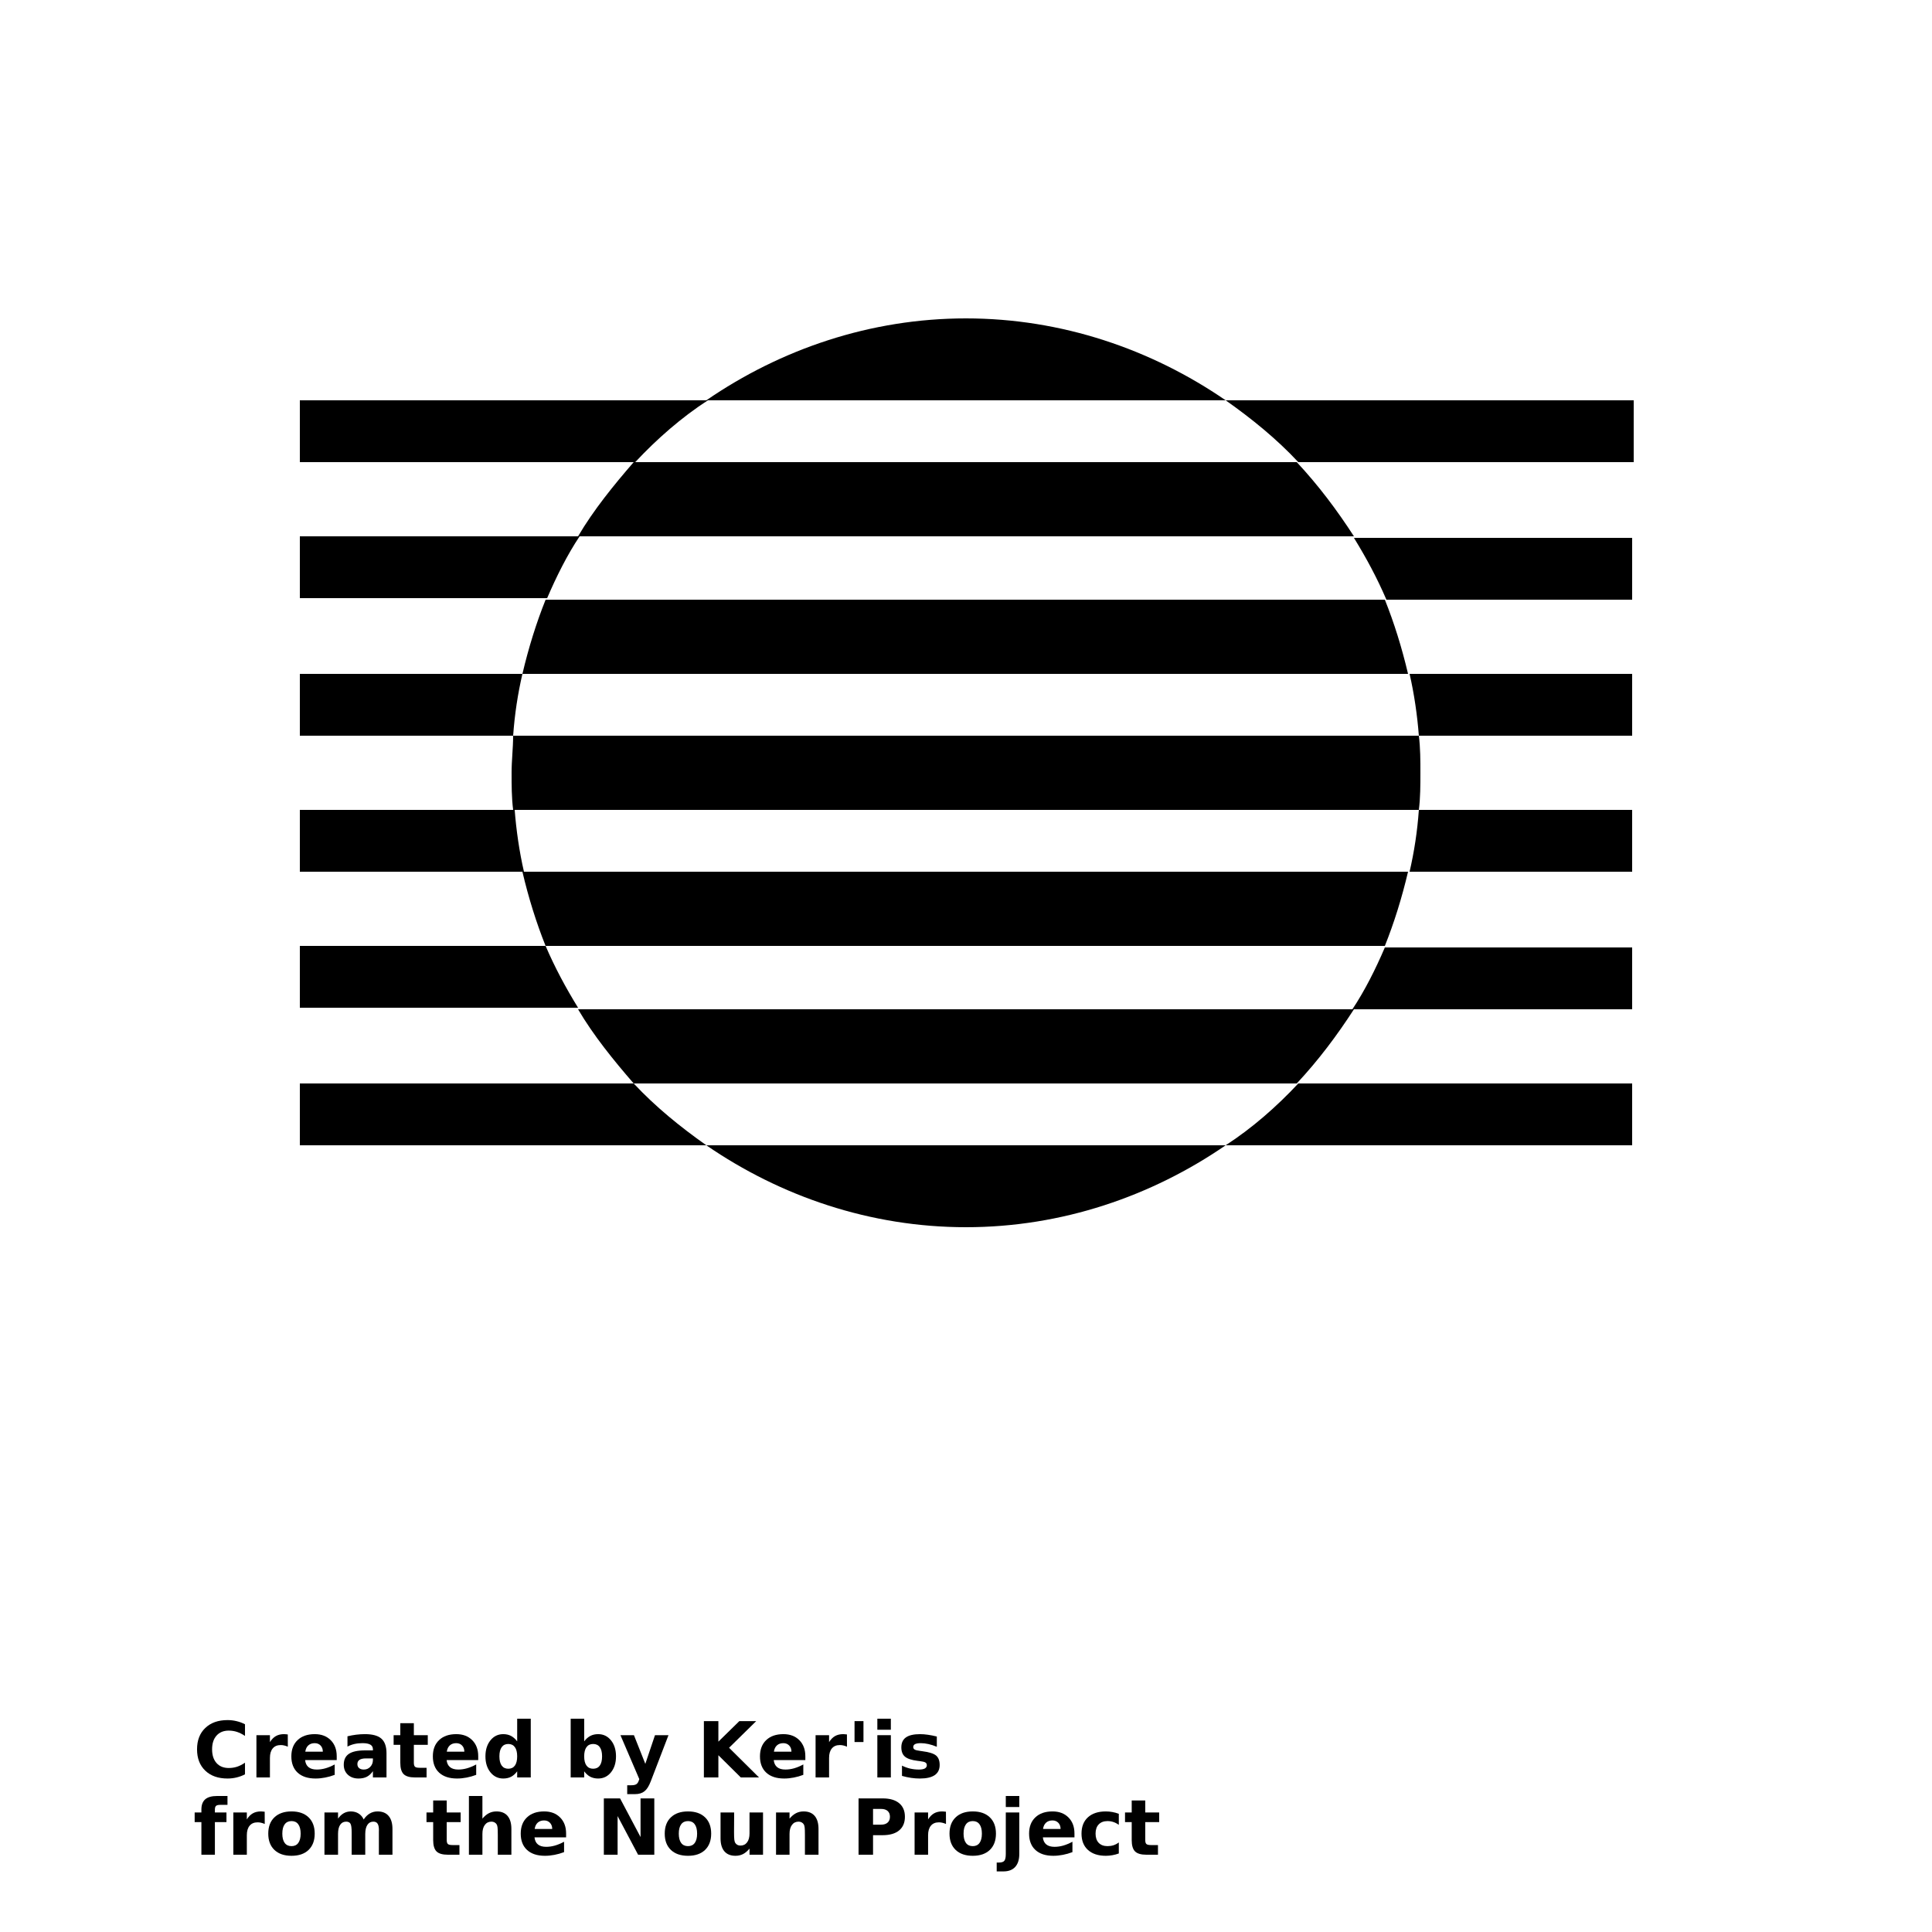
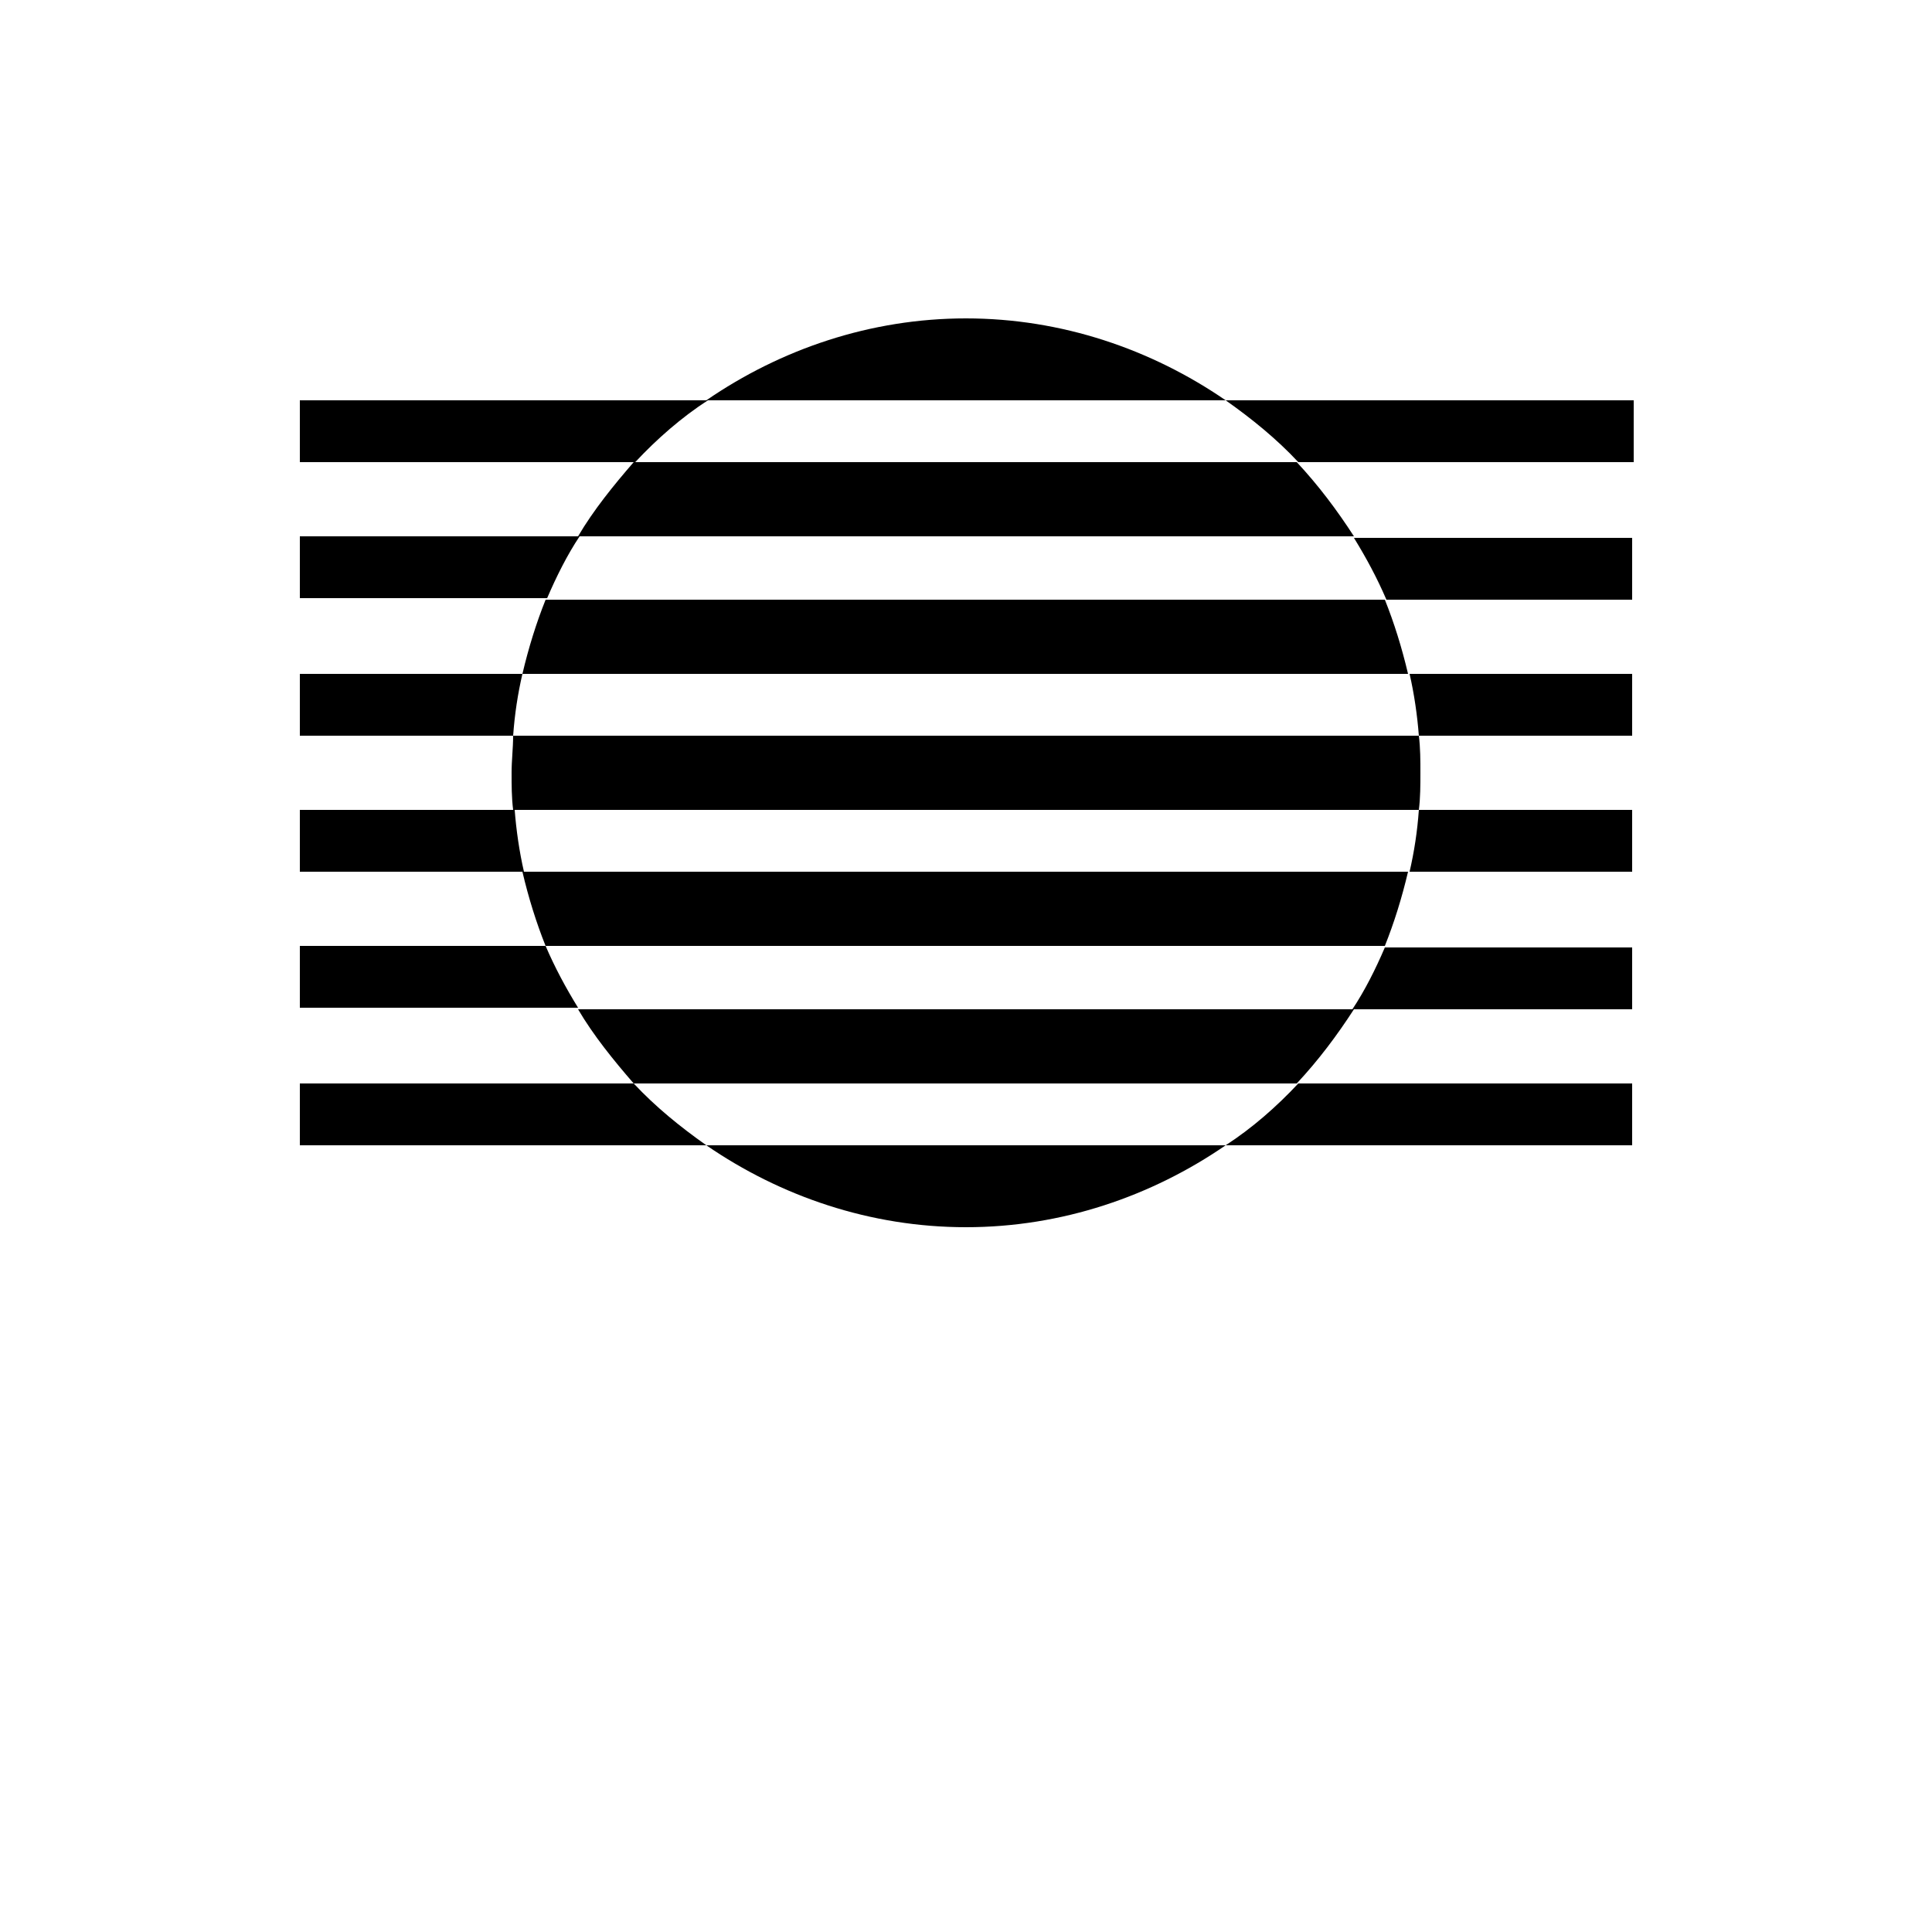
<svg xmlns="http://www.w3.org/2000/svg" xmlns:xlink="http://www.w3.org/1999/xlink" width="700pt" height="700pt" version="1.1" viewBox="0 0 700 700">
-   <defs>
-     <symbol id="v" overflow="visible">
-       <path d="m18.766-1.125c-0.969 0.5-1.98 0.875-3.031 1.125-1.043 0.258-2.137 0.391-3.281 0.391-3.398 0-6.09-0.945-8.078-2.844-1.992-1.906-2.984-4.484-2.984-7.734 0-3.258 0.992-5.836 2.984-7.734 1.988-1.906 4.68-2.859 8.078-2.859 1.145 0 2.238 0.133 3.281 0.391 1.051 0.25 2.062 0.625 3.031 1.125v4.219c-0.98-0.656-1.945-1.141-2.891-1.453-0.949-0.312-1.949-0.469-3-0.469-1.875 0-3.352 0.605-4.422 1.812-1.074 1.199-1.609 2.856-1.609 4.969 0 2.106 0.535 3.762 1.609 4.969 1.07 1.199 2.547 1.797 4.422 1.797 1.051 0 2.051-0.148 3-0.453 0.945-0.312 1.91-0.801 2.891-1.469z" />
-     </symbol>
-     <symbol id="b" overflow="visible">
-       <path d="m13.734-11.141c-0.438-0.195-0.871-0.344-1.297-0.438-0.418-0.102-0.84-0.156-1.266-0.156-1.262 0-2.231 0.406-2.906 1.219-0.68 0.805-1.016 1.953-1.016 3.453v7.062h-4.891v-15.312h4.891v2.516c0.625-1 1.344-1.727 2.156-2.188 0.82-0.469 1.801-0.703 2.938-0.703 0.164 0 0.344 0.012 0.531 0.031 0.195 0.012 0.477 0.039 0.844 0.078z" />
-     </symbol>
-     <symbol id="a" overflow="visible">
-       <path d="m17.641-7.703v1.406h-11.453c0.125 1.148 0.539 2.008 1.25 2.578 0.707 0.574 1.703 0.859 2.984 0.859 1.031 0 2.082-0.148 3.156-0.453 1.082-0.312 2.191-0.773 3.328-1.391v3.766c-1.156 0.438-2.312 0.766-3.469 0.984-1.156 0.227-2.312 0.344-3.469 0.344-2.773 0-4.93-0.703-6.469-2.109-1.531-1.406-2.297-3.379-2.297-5.922 0-2.5 0.754-4.461 2.266-5.891 1.508-1.438 3.582-2.156 6.219-2.156 2.406 0 4.332 0.73 5.781 2.188 1.445 1.449 2.172 3.383 2.172 5.797zm-5.031-1.625c0-0.926-0.273-1.672-0.812-2.234-0.543-0.57-1.25-0.859-2.125-0.859-0.949 0-1.719 0.266-2.312 0.797s-0.965 1.297-1.109 2.297z" />
-     </symbol>
-     <symbol id="i" overflow="visible">
-       <path d="m9.219-6.891c-1.023 0-1.793 0.172-2.312 0.516-0.512 0.344-0.766 0.855-0.766 1.531 0 0.625 0.207 1.117 0.625 1.469 0.414 0.344 0.988 0.516 1.719 0.516 0.926 0 1.703-0.328 2.328-0.984 0.633-0.664 0.953-1.492 0.953-2.484v-0.562zm7.469-1.844v8.734h-4.922v-2.266c-0.656 0.93-1.398 1.605-2.219 2.031-0.824 0.414-1.824 0.625-3 0.625-1.586 0-2.871-0.457-3.859-1.375-0.992-0.926-1.484-2.129-1.484-3.609 0-1.789 0.613-3.102 1.844-3.938 1.238-0.844 3.18-1.266 5.828-1.266h2.891v-0.391c0-0.77-0.309-1.332-0.922-1.688-0.617-0.363-1.57-0.547-2.859-0.547-1.055 0-2.031 0.105-2.938 0.312-0.898 0.211-1.73 0.523-2.5 0.938v-3.734c1.039-0.25 2.086-0.441 3.141-0.578 1.062-0.133 2.125-0.203 3.188-0.203 2.758 0 4.75 0.547 5.969 1.641 1.227 1.086 1.844 2.856 1.844 5.312z" />
-     </symbol>
-     <symbol id="c" overflow="visible">
-       <path d="m7.703-19.656v4.344h5.047v3.5h-5.047v6.5c0 0.711 0.141 1.188 0.422 1.438s0.836 0.375 1.672 0.375h2.516v3.5h-4.188c-1.938 0-3.312-0.398-4.125-1.203-0.805-0.812-1.203-2.18-1.203-4.109v-6.5h-2.422v-3.5h2.422v-4.344z" />
-     </symbol>
-     <symbol id="h" overflow="visible">
-       <path d="m12.766-13.078v-8.203h4.922v21.281h-4.922v-2.219c-0.668 0.906-1.406 1.57-2.219 1.984s-1.758 0.625-2.828 0.625c-1.887 0-3.434-0.75-4.641-2.25-1.211-1.5-1.812-3.426-1.812-5.781 0-2.363 0.602-4.297 1.812-5.797 1.207-1.5 2.754-2.25 4.641-2.25 1.062 0 2 0.215 2.812 0.641 0.82 0.43 1.566 1.086 2.234 1.969zm-3.219 9.922c1.039 0 1.836-0.379 2.391-1.141 0.551-0.77 0.828-1.883 0.828-3.344 0-1.457-0.277-2.566-0.828-3.328-0.555-0.77-1.352-1.156-2.391-1.156-1.043 0-1.84 0.387-2.391 1.156-0.555 0.762-0.828 1.871-0.828 3.328 0 1.461 0.273 2.574 0.828 3.344 0.551 0.762 1.348 1.141 2.391 1.141z" />
-     </symbol>
-     <symbol id="g" overflow="visible">
-       <path d="m10.5-3.156c1.051 0 1.852-0.379 2.406-1.141 0.551-0.77 0.828-1.883 0.828-3.344 0-1.457-0.277-2.566-0.828-3.328-0.555-0.77-1.355-1.156-2.406-1.156-1.055 0-1.859 0.387-2.422 1.156-0.555 0.773-0.828 1.883-0.828 3.328 0 1.449 0.273 2.559 0.828 3.328 0.562 0.773 1.367 1.156 2.422 1.156zm-3.25-9.922c0.676-0.883 1.422-1.539 2.234-1.969 0.82-0.426 1.766-0.641 2.828-0.641 1.895 0 3.445 0.75 4.656 2.25 1.207 1.5 1.812 3.434 1.812 5.797 0 2.356-0.605 4.281-1.812 5.781-1.211 1.5-2.762 2.25-4.656 2.25-1.062 0-2.008-0.211-2.828-0.625-0.812-0.426-1.559-1.086-2.234-1.984v2.219h-4.891v-21.281h4.891z" />
-     </symbol>
-     <symbol id="f" overflow="visible">
-       <path d="m0.344-15.312h4.891l4.125 10.391 3.5-10.391h4.891l-6.438 16.766c-0.648 1.695-1.402 2.883-2.266 3.562-0.867 0.688-2 1.031-3.406 1.031h-2.844v-3.219h1.531c0.832 0 1.438-0.137 1.812-0.406 0.383-0.262 0.68-0.73 0.891-1.406l0.141-0.422z" />
-     </symbol>
-     <symbol id="e" overflow="visible">
-       <path d="m2.578-20.406h5.25v7.438l7.594-7.438h6.109l-9.828 9.656 10.844 10.75h-6.594l-8.125-8.047v8.047h-5.25z" />
-     </symbol>
-     <symbol id="u" overflow="visible">
-       <path d="m5.906-20.406v7.578h-3.234v-7.578z" />
-     </symbol>
-     <symbol id="t" overflow="visible">
-       <path d="m2.359-15.312h4.891v15.312h-4.891zm0-5.969h4.891v4h-4.891z" />
-     </symbol>
-     <symbol id="s" overflow="visible">
-       <path d="m14.312-14.828v3.719c-1.043-0.438-2.055-0.766-3.031-0.984-0.98-0.219-1.902-0.328-2.766-0.328-0.93 0-1.621 0.117-2.078 0.344-0.449 0.23-0.672 0.59-0.672 1.078 0 0.387 0.172 0.684 0.516 0.891 0.344 0.211 0.957 0.367 1.844 0.469l0.859 0.125c2.508 0.324 4.195 0.852 5.062 1.578 0.863 0.73 1.297 1.871 1.297 3.422 0 1.637-0.605 2.867-1.812 3.688-1.199 0.812-2.992 1.219-5.375 1.219-1.023 0-2.074-0.078-3.156-0.234-1.074-0.156-2.18-0.395-3.312-0.719v-3.719c0.969 0.48 1.961 0.84 2.984 1.078 1.031 0.23 2.078 0.344 3.141 0.344 0.957 0 1.676-0.129 2.156-0.391 0.477-0.27 0.719-0.664 0.719-1.188 0-0.438-0.168-0.758-0.5-0.969-0.336-0.219-0.996-0.383-1.984-0.5l-0.859-0.109c-2.18-0.27-3.703-0.773-4.578-1.516-0.875-0.738-1.312-1.859-1.312-3.359 0-1.625 0.551-2.828 1.656-3.609 1.113-0.789 2.82-1.188 5.125-1.188 0.895 0 1.836 0.074 2.828 0.219 1 0.137 2.082 0.352 3.25 0.641z" />
-     </symbol>
-     <symbol id="r" overflow="visible">
-       <path d="m12.422-21.281v3.219h-2.703c-0.688 0-1.172 0.125-1.453 0.375-0.273 0.25-0.406 0.688-0.406 1.312v1.062h4.188v3.5h-4.188v11.812h-4.891v-11.812h-2.438v-3.5h2.438v-1.062c0-1.664 0.461-2.898 1.391-3.703 0.926-0.801 2.367-1.203 4.328-1.203z" />
-     </symbol>
-     <symbol id="d" overflow="visible">
-       <path d="m9.641-12.188c-1.086 0-1.914 0.391-2.484 1.172-0.574 0.781-0.859 1.906-0.859 3.375s0.285 2.594 0.859 3.375c0.57 0.773 1.398 1.156 2.484 1.156 1.062 0 1.875-0.383 2.438-1.156 0.57-0.781 0.859-1.906 0.859-3.375s-0.289-2.594-0.859-3.375c-0.562-0.781-1.375-1.172-2.438-1.172zm0-3.5c2.633 0 4.691 0.715 6.172 2.141 1.477 1.418 2.219 3.387 2.219 5.906 0 2.512-0.742 4.481-2.219 5.906-1.48 1.418-3.539 2.125-6.172 2.125-2.648 0-4.715-0.707-6.203-2.125-1.492-1.426-2.234-3.394-2.234-5.906 0-2.519 0.742-4.488 2.234-5.906 1.488-1.426 3.555-2.141 6.203-2.141z" />
-     </symbol>
-     <symbol id="q" overflow="visible">
-       <path d="m16.547-12.766c0.613-0.945 1.348-1.672 2.203-2.172 0.852-0.5 1.789-0.75 2.812-0.75 1.758 0 3.098 0.547 4.016 1.641 0.926 1.086 1.391 2.656 1.391 4.719v9.328h-4.922v-7.984-0.359c0.008-0.133 0.016-0.32 0.016-0.562 0-1.082-0.164-1.863-0.484-2.344-0.312-0.488-0.824-0.734-1.531-0.734-0.93 0-1.648 0.387-2.156 1.156-0.512 0.762-0.773 1.867-0.781 3.312v7.516h-4.922v-7.984c0-1.695-0.148-2.785-0.438-3.266-0.293-0.488-0.812-0.734-1.562-0.734-0.938 0-1.664 0.387-2.172 1.156-0.512 0.762-0.766 1.859-0.766 3.297v7.531h-4.922v-15.312h4.922v2.234c0.602-0.863 1.289-1.516 2.062-1.953 0.781-0.438 1.641-0.656 2.578-0.656 1.062 0 2 0.258 2.812 0.766 0.812 0.512 1.426 1.23 1.844 2.156z" />
-     </symbol>
-     <symbol id="p" overflow="visible">
-       <path d="m17.75-9.328v9.328h-4.922v-7.109c0-1.344-0.031-2.266-0.094-2.766s-0.168-0.867-0.312-1.109c-0.188-0.312-0.449-0.555-0.781-0.734-0.324-0.176-0.695-0.266-1.109-0.266-1.023 0-1.824 0.398-2.406 1.188-0.586 0.781-0.875 1.871-0.875 3.266v7.531h-4.891v-21.281h4.891v8.203c0.738-0.883 1.52-1.539 2.344-1.969 0.832-0.426 1.75-0.641 2.75-0.641 1.77 0 3.113 0.547 4.031 1.641 0.914 1.086 1.375 2.656 1.375 4.719z" />
-     </symbol>
-     <symbol id="o" overflow="visible">
-       <path d="m2.578-20.406h5.875l7.422 14v-14h4.984v20.406h-5.875l-7.422-14v14h-4.984z" />
-     </symbol>
-     <symbol id="n" overflow="visible">
-       <path d="m2.188-5.969v-9.344h4.922v1.531c0 0.836-0.008 1.875-0.016 3.125-0.012 1.25-0.016 2.086-0.016 2.5 0 1.242 0.031 2.133 0.094 2.672 0.07 0.543 0.18 0.934 0.328 1.172 0.207 0.324 0.473 0.574 0.797 0.75 0.32 0.168 0.691 0.25 1.109 0.25 1.02 0 1.82-0.391 2.406-1.172 0.582-0.781 0.875-1.867 0.875-3.266v-7.562h4.891v15.312h-4.891v-2.219c-0.742 0.898-1.523 1.559-2.344 1.984-0.824 0.414-1.734 0.625-2.734 0.625-1.762 0-3.106-0.539-4.031-1.625-0.93-1.082-1.391-2.66-1.391-4.734z" />
-     </symbol>
-     <symbol id="m" overflow="visible">
-       <path d="m17.75-9.328v9.328h-4.922v-7.141c0-1.32-0.031-2.234-0.094-2.734s-0.168-0.867-0.312-1.109c-0.188-0.312-0.449-0.555-0.781-0.734-0.324-0.176-0.695-0.266-1.109-0.266-1.023 0-1.824 0.398-2.406 1.188-0.586 0.781-0.875 1.871-0.875 3.266v7.531h-4.891v-15.312h4.891v2.234c0.738-0.883 1.52-1.539 2.344-1.969 0.832-0.426 1.75-0.641 2.75-0.641 1.77 0 3.113 0.547 4.031 1.641 0.914 1.086 1.375 2.656 1.375 4.719z" />
-     </symbol>
-     <symbol id="l" overflow="visible">
-       <path d="m2.578-20.406h8.734c2.594 0 4.582 0.578 5.969 1.734 1.395 1.148 2.094 2.789 2.094 4.922 0 2.137-0.699 3.781-2.094 4.938-1.387 1.156-3.375 1.734-5.969 1.734h-3.484v7.078h-5.25zm5.25 3.812v5.703h2.922c1.02 0 1.805-0.25 2.359-0.75 0.562-0.5 0.844-1.203 0.844-2.109 0-0.914-0.281-1.617-0.844-2.109-0.555-0.488-1.34-0.734-2.359-0.734z" />
-     </symbol>
-     <symbol id="k" overflow="visible">
-       <path d="m2.359-15.312h4.891v15.031c0 2.051-0.496 3.617-1.484 4.703-0.98 1.082-2.406 1.625-4.281 1.625h-2.422v-3.219h0.859c0.926 0 1.562-0.211 1.906-0.625 0.352-0.418 0.531-1.246 0.531-2.484zm0-5.969h4.891v4h-4.891z" />
-     </symbol>
-     <symbol id="j" overflow="visible">
-       <path d="m14.719-14.828v3.984c-0.656-0.457-1.324-0.797-2-1.016-0.668-0.219-1.359-0.328-2.078-0.328-1.367 0-2.434 0.402-3.203 1.203-0.762 0.793-1.141 1.906-1.141 3.344 0 1.43 0.379 2.543 1.141 3.344 0.77 0.793 1.836 1.188 3.203 1.188 0.758 0 1.484-0.109 2.172-0.328 0.688-0.227 1.32-0.566 1.906-1.016v4c-0.762 0.281-1.539 0.488-2.328 0.625-0.781 0.145-1.574 0.219-2.375 0.219-2.762 0-4.922-0.707-6.484-2.125-1.555-1.414-2.328-3.383-2.328-5.906 0-2.531 0.773-4.504 2.328-5.922 1.562-1.414 3.723-2.125 6.484-2.125 0.801 0 1.594 0.074 2.375 0.219 0.781 0.137 1.555 0.352 2.328 0.641z" />
-     </symbol>
-   </defs>
  <g>
    <path d="m185.36 280c0 4.481 0 8.961 0.559 13.441h328.16c0.559-4.481 0.559-8.961 0.559-13.441s0-8.961-0.559-13.441h-328.16c0 4.481-0.562 8.961-0.562 13.441z" />
    <path d="m189.28 244.16h320.88c-2.238-9.52-5.039-18.48-8.398-26.879h-304.08c-3.359 8.398-6.16 17.359-8.398 26.879z" />
    <path d="m229.6 392.56h240.24c7.84-8.398 14.559-17.359 20.719-26.879h-281.12c5.598 9.52 12.879 18.48 20.16 26.879z" />
    <path d="m197.68 342.72h304.08c3.359-8.398 6.16-17.359 8.398-26.879h-320.88c2.238 9.52 5.039 18.48 8.398 26.879z" />
    <path d="m350 444.64c34.719 0 67.199-11.199 94.078-29.68h-188.16c26.879 18.48 59.359 29.68 94.078 29.68z" />
    <path d="m209.44 194.32h281.12c-6.16-9.52-12.879-18.48-20.719-26.879h-240.24c-7.281 8.398-14.562 17.359-20.16 26.879z" />
    <path d="m350 115.36c-34.719 0-67.199 11.199-94.078 29.68h188.16c-26.883-18.48-59.363-29.68-94.082-29.68z" />
    <path d="m591.36 414.96v-22.398l-120.96-0.004c-7.84 8.398-16.801 16.238-26.32 22.398z" />
    <path d="m108.64 392.56v22.398h147.28c-9.52-6.719-18.48-14-26.32-22.398z" />
    <path d="m108.64 342.72v22.398h100.8c-4.481-7.281-8.398-14.559-11.762-22.398z" />
    <path d="m591.36 365.68v-22.398h-89.602c-3.359 7.84-7.281 15.68-11.762 22.398z" />
    <path d="m108.64 293.44v22.398h81.199c-1.68-7.281-2.801-15.121-3.359-22.398z" />
    <path d="m591.36 315.84v-22.398h-77.281c-0.559 7.84-1.68 15.121-3.359 22.398z" />
    <path d="m591.36 266.56v-22.398h-80.641c1.68 7.281 2.801 15.121 3.359 22.398z" />
    <path d="m108.64 244.16v22.398h77.281c0.559-7.84 1.68-15.121 3.359-22.398z" />
    <path d="m591.36 217.28v-22.398h-100.8c4.481 7.281 8.398 14.559 11.762 22.398z" />
    <path d="m108.64 194.32v22.398h89.602c3.359-7.84 7.281-15.68 11.762-22.398z" />
    <path d="m591.36 145.04h-147.28c9.52 6.719 18.48 14 26.32 22.398h121.52l0.004-22.398z" />
    <path d="m108.64 145.04v22.398h121.52c7.84-8.398 16.801-16.238 26.32-22.398z" />
    <use x="70" y="644" xlink:href="#v" />
    <use x="90.551" y="644" xlink:href="#b" />
    <use x="104.359" y="644" xlink:href="#a" />
    <use x="123.348" y="644" xlink:href="#i" />
    <use x="142.242" y="644" xlink:href="#c" />
    <use x="155.629" y="644" xlink:href="#a" />
    <use x="174.617" y="644" xlink:href="#h" />
    <use x="204.41" y="644" xlink:href="#g" />
    <use x="224.453" y="644" xlink:href="#f" />
    <use x="252.453" y="644" xlink:href="#e" />
    <use x="274.148" y="644" xlink:href="#a" />
    <use x="293.141" y="644" xlink:href="#b" />
    <use x="306.945" y="644" xlink:href="#u" />
    <use x="315.52" y="644" xlink:href="#t" />
    <use x="325.117" y="644" xlink:href="#s" />
    <use x="70" y="672" xlink:href="#r" />
    <use x="82.184" y="672" xlink:href="#b" />
    <use x="95.992" y="672" xlink:href="#d" />
    <use x="115.227" y="672" xlink:href="#q" />
    <use x="154.152" y="672" xlink:href="#c" />
    <use x="167.535" y="672" xlink:href="#p" />
    <use x="187.469" y="672" xlink:href="#a" />
    <use x="216.207" y="672" xlink:href="#o" />
    <use x="239.641" y="672" xlink:href="#d" />
    <use x="258.879" y="672" xlink:href="#n" />
    <use x="278.812" y="672" xlink:href="#m" />
    <use x="308.492" y="672" xlink:href="#l" />
    <use x="329.016" y="672" xlink:href="#b" />
    <use x="342.82" y="672" xlink:href="#d" />
    <use x="362.059" y="672" xlink:href="#k" />
    <use x="371.656" y="672" xlink:href="#a" />
    <use x="390.648" y="672" xlink:href="#j" />
    <use x="407.242" y="672" xlink:href="#c" />
  </g>
</svg>
